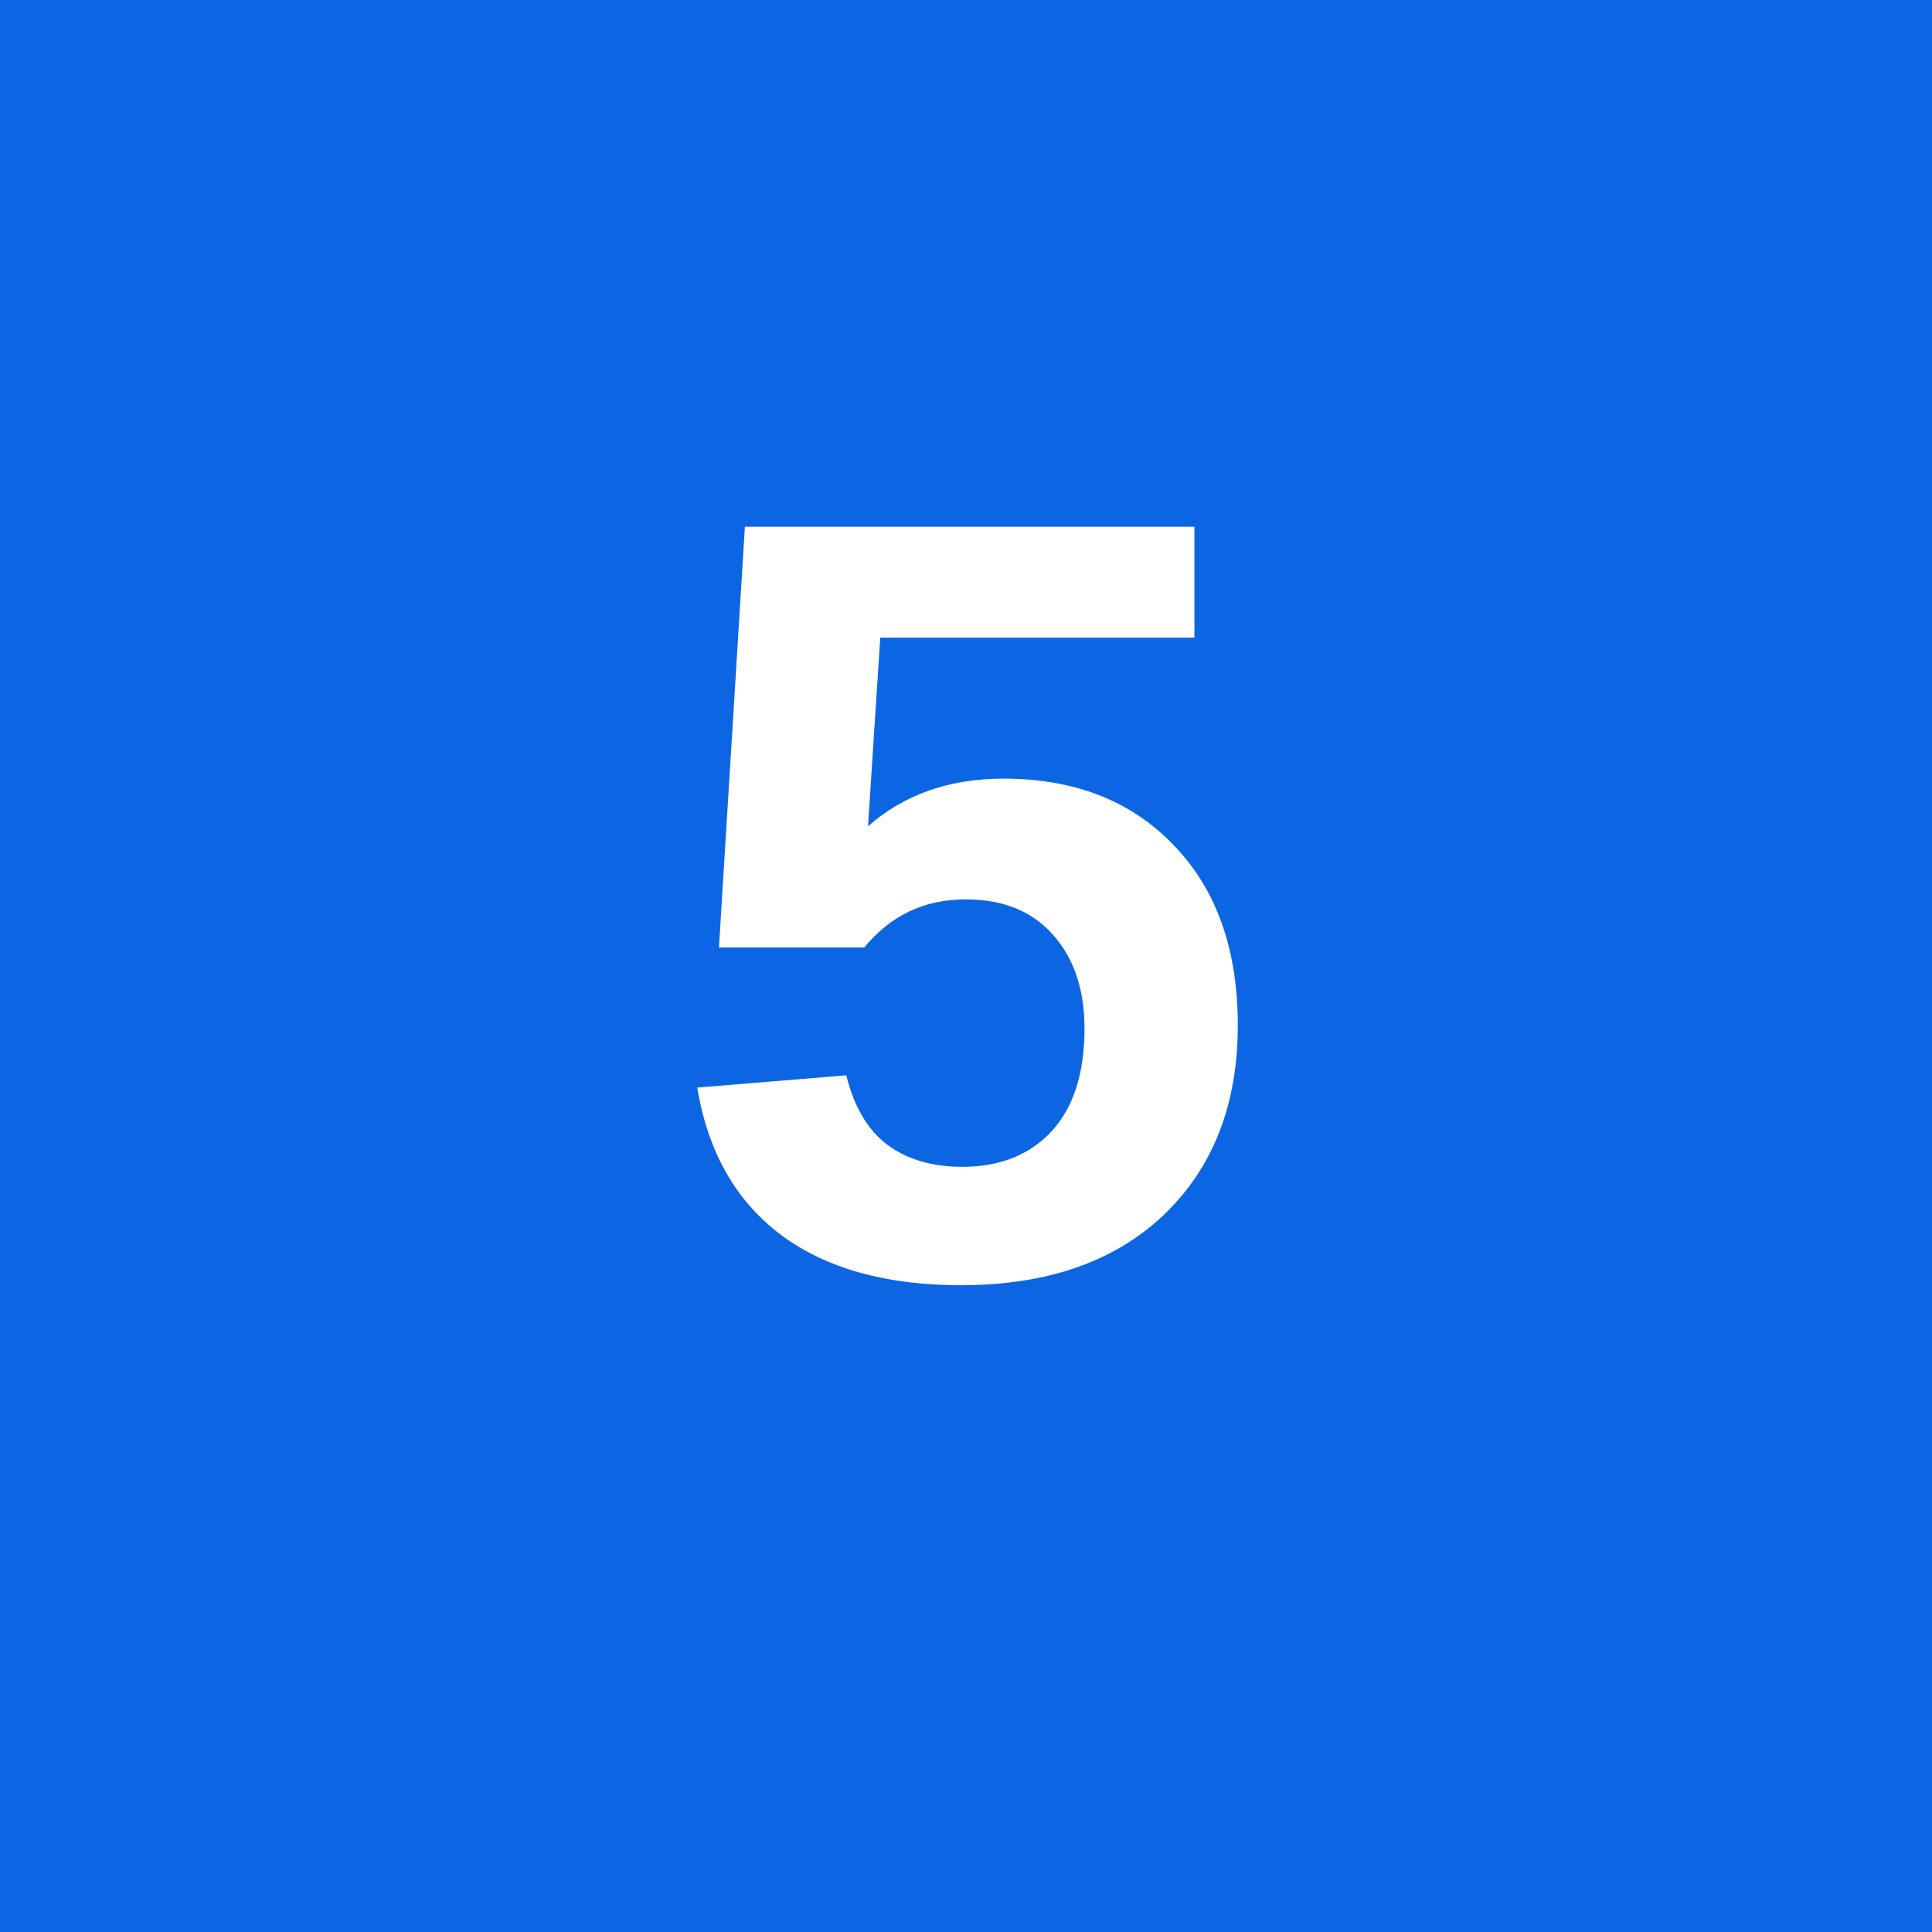
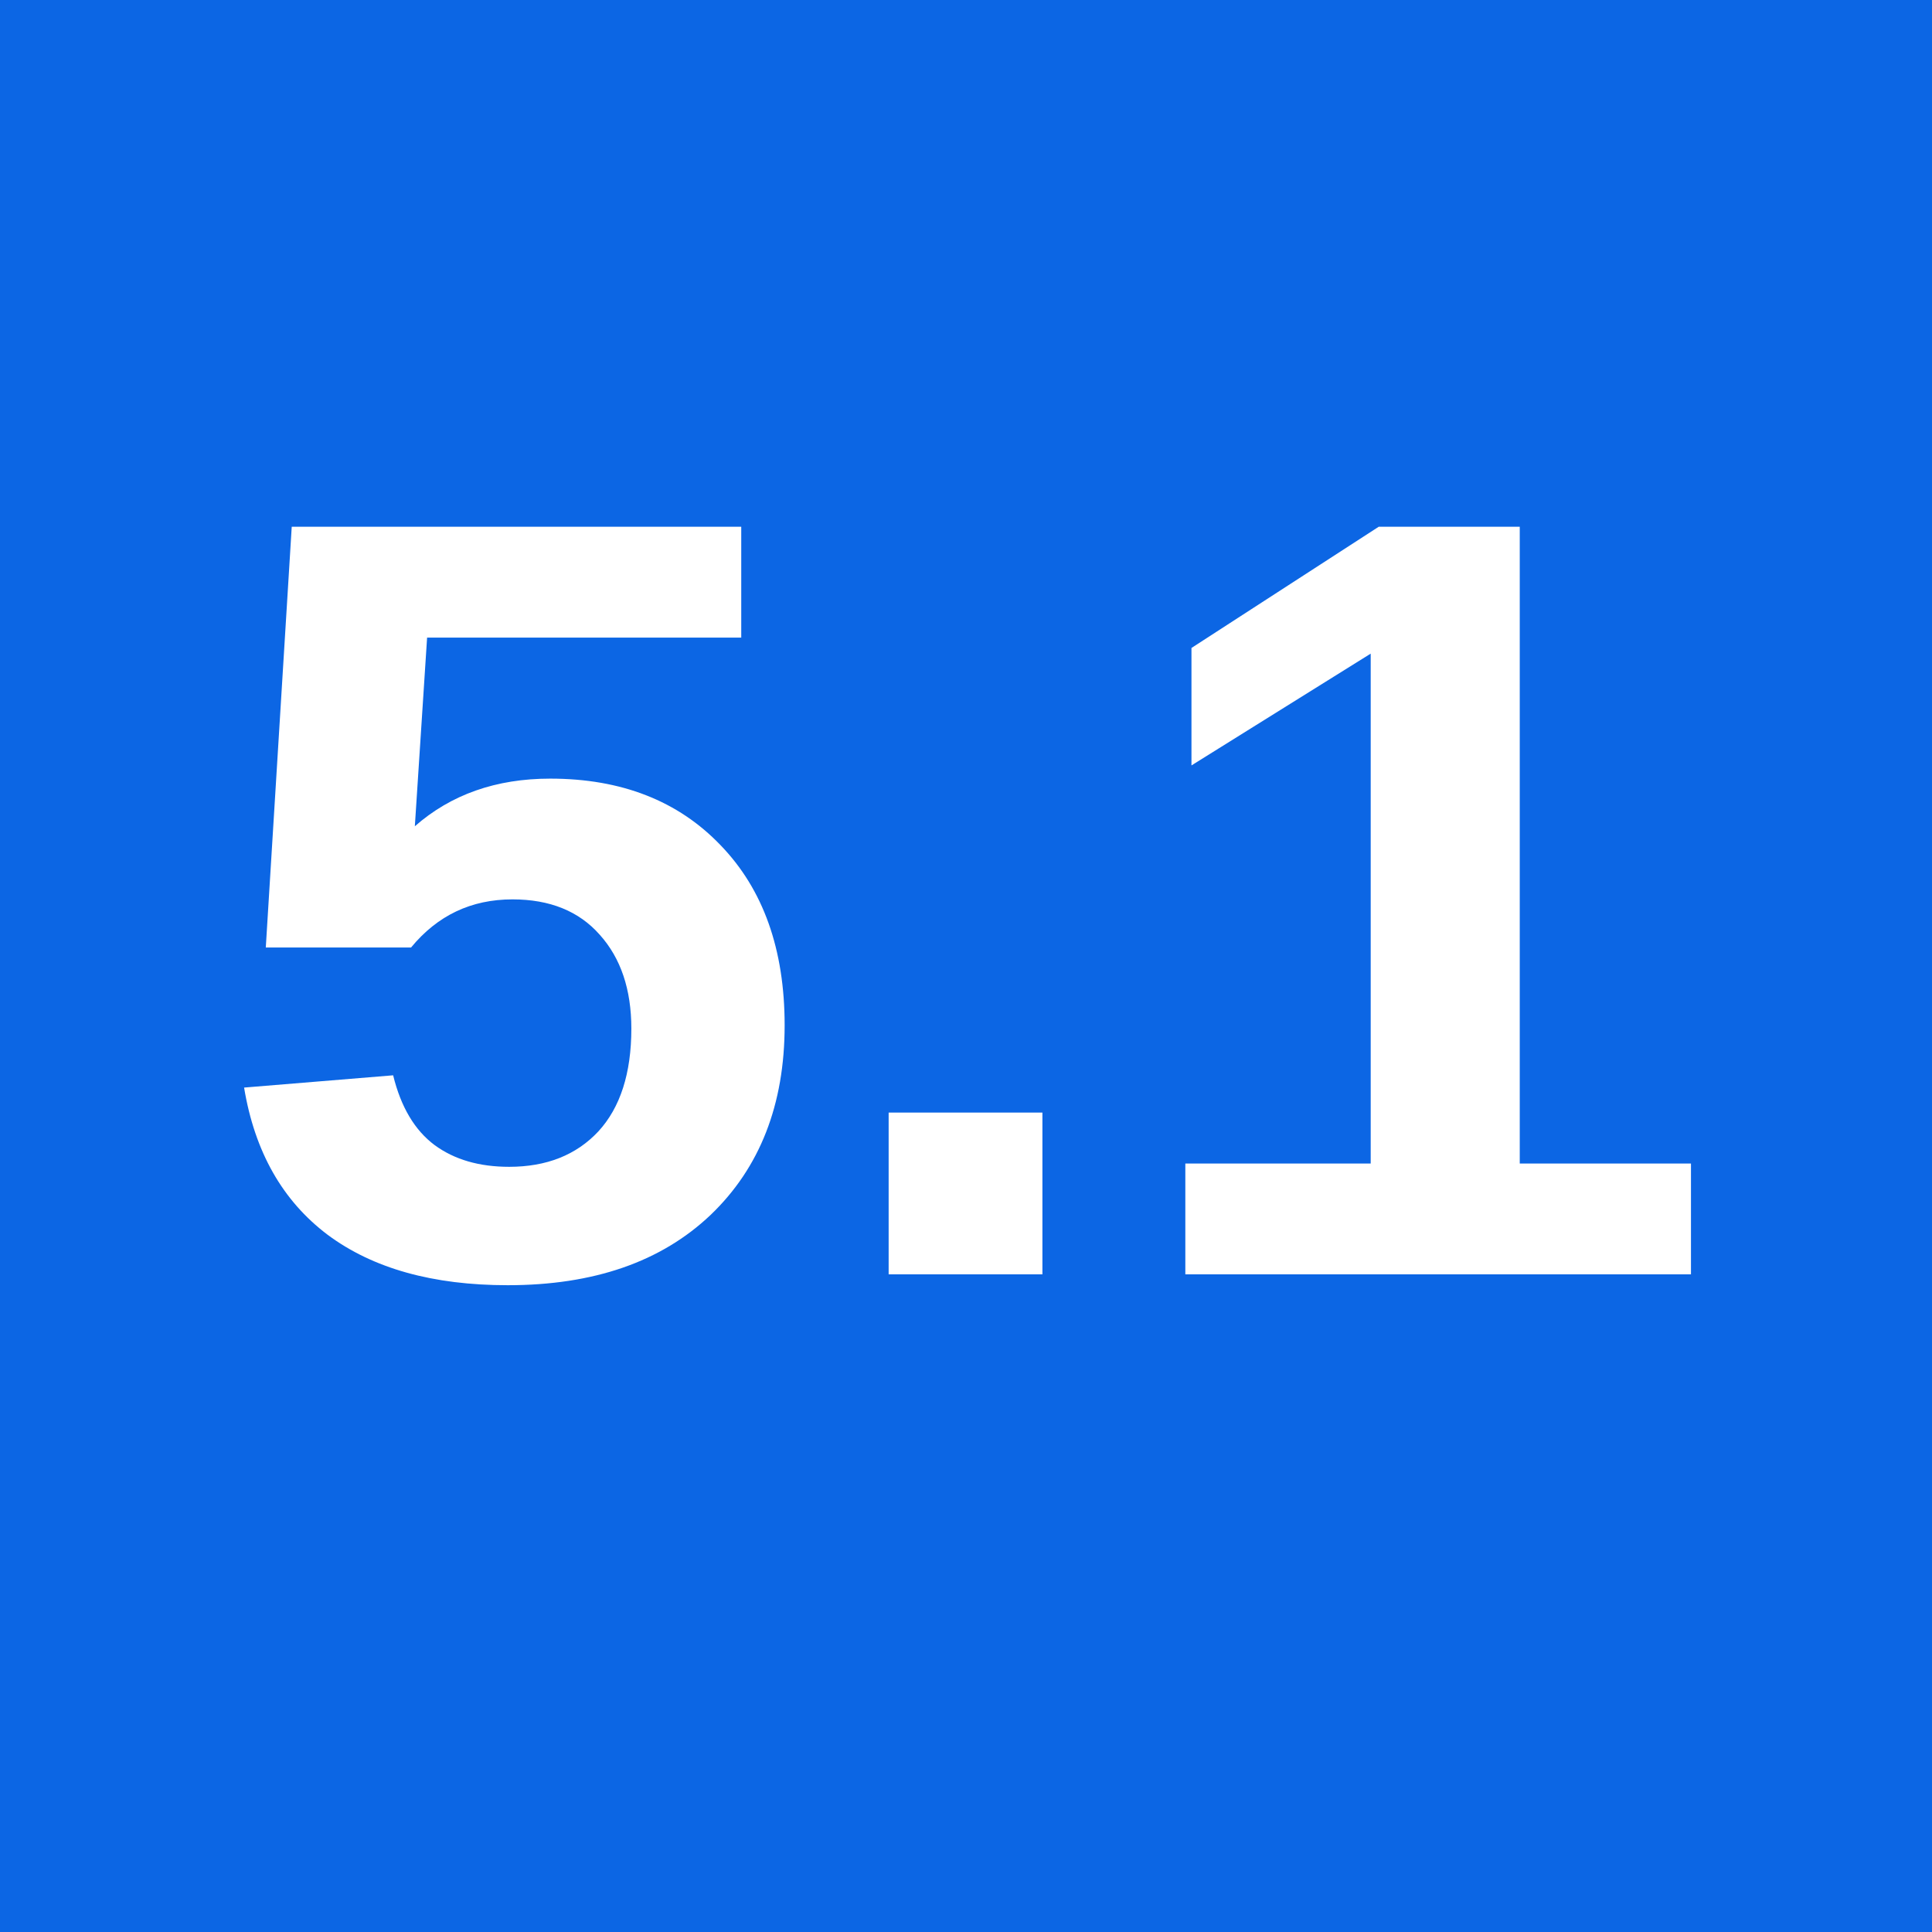
<svg xmlns="http://www.w3.org/2000/svg" viewBox="0 0 64 64" role="img" aria-labelledby="title">
  <rect width="64" height="64" fill="#0c66e4" />
-   <text x="50%" y="50%" text-anchor="middle" dominant-baseline="middle" font-family="Arial, sans-serif" font-size="36" font-weight="700" fill="#ffffff">5</text>
+   <text x="50%" y="50%" text-anchor="middle" dominant-baseline="middle" font-family="Arial, sans-serif" font-size="36" font-weight="700" fill="#ffffff">5.1</text>
</svg>
